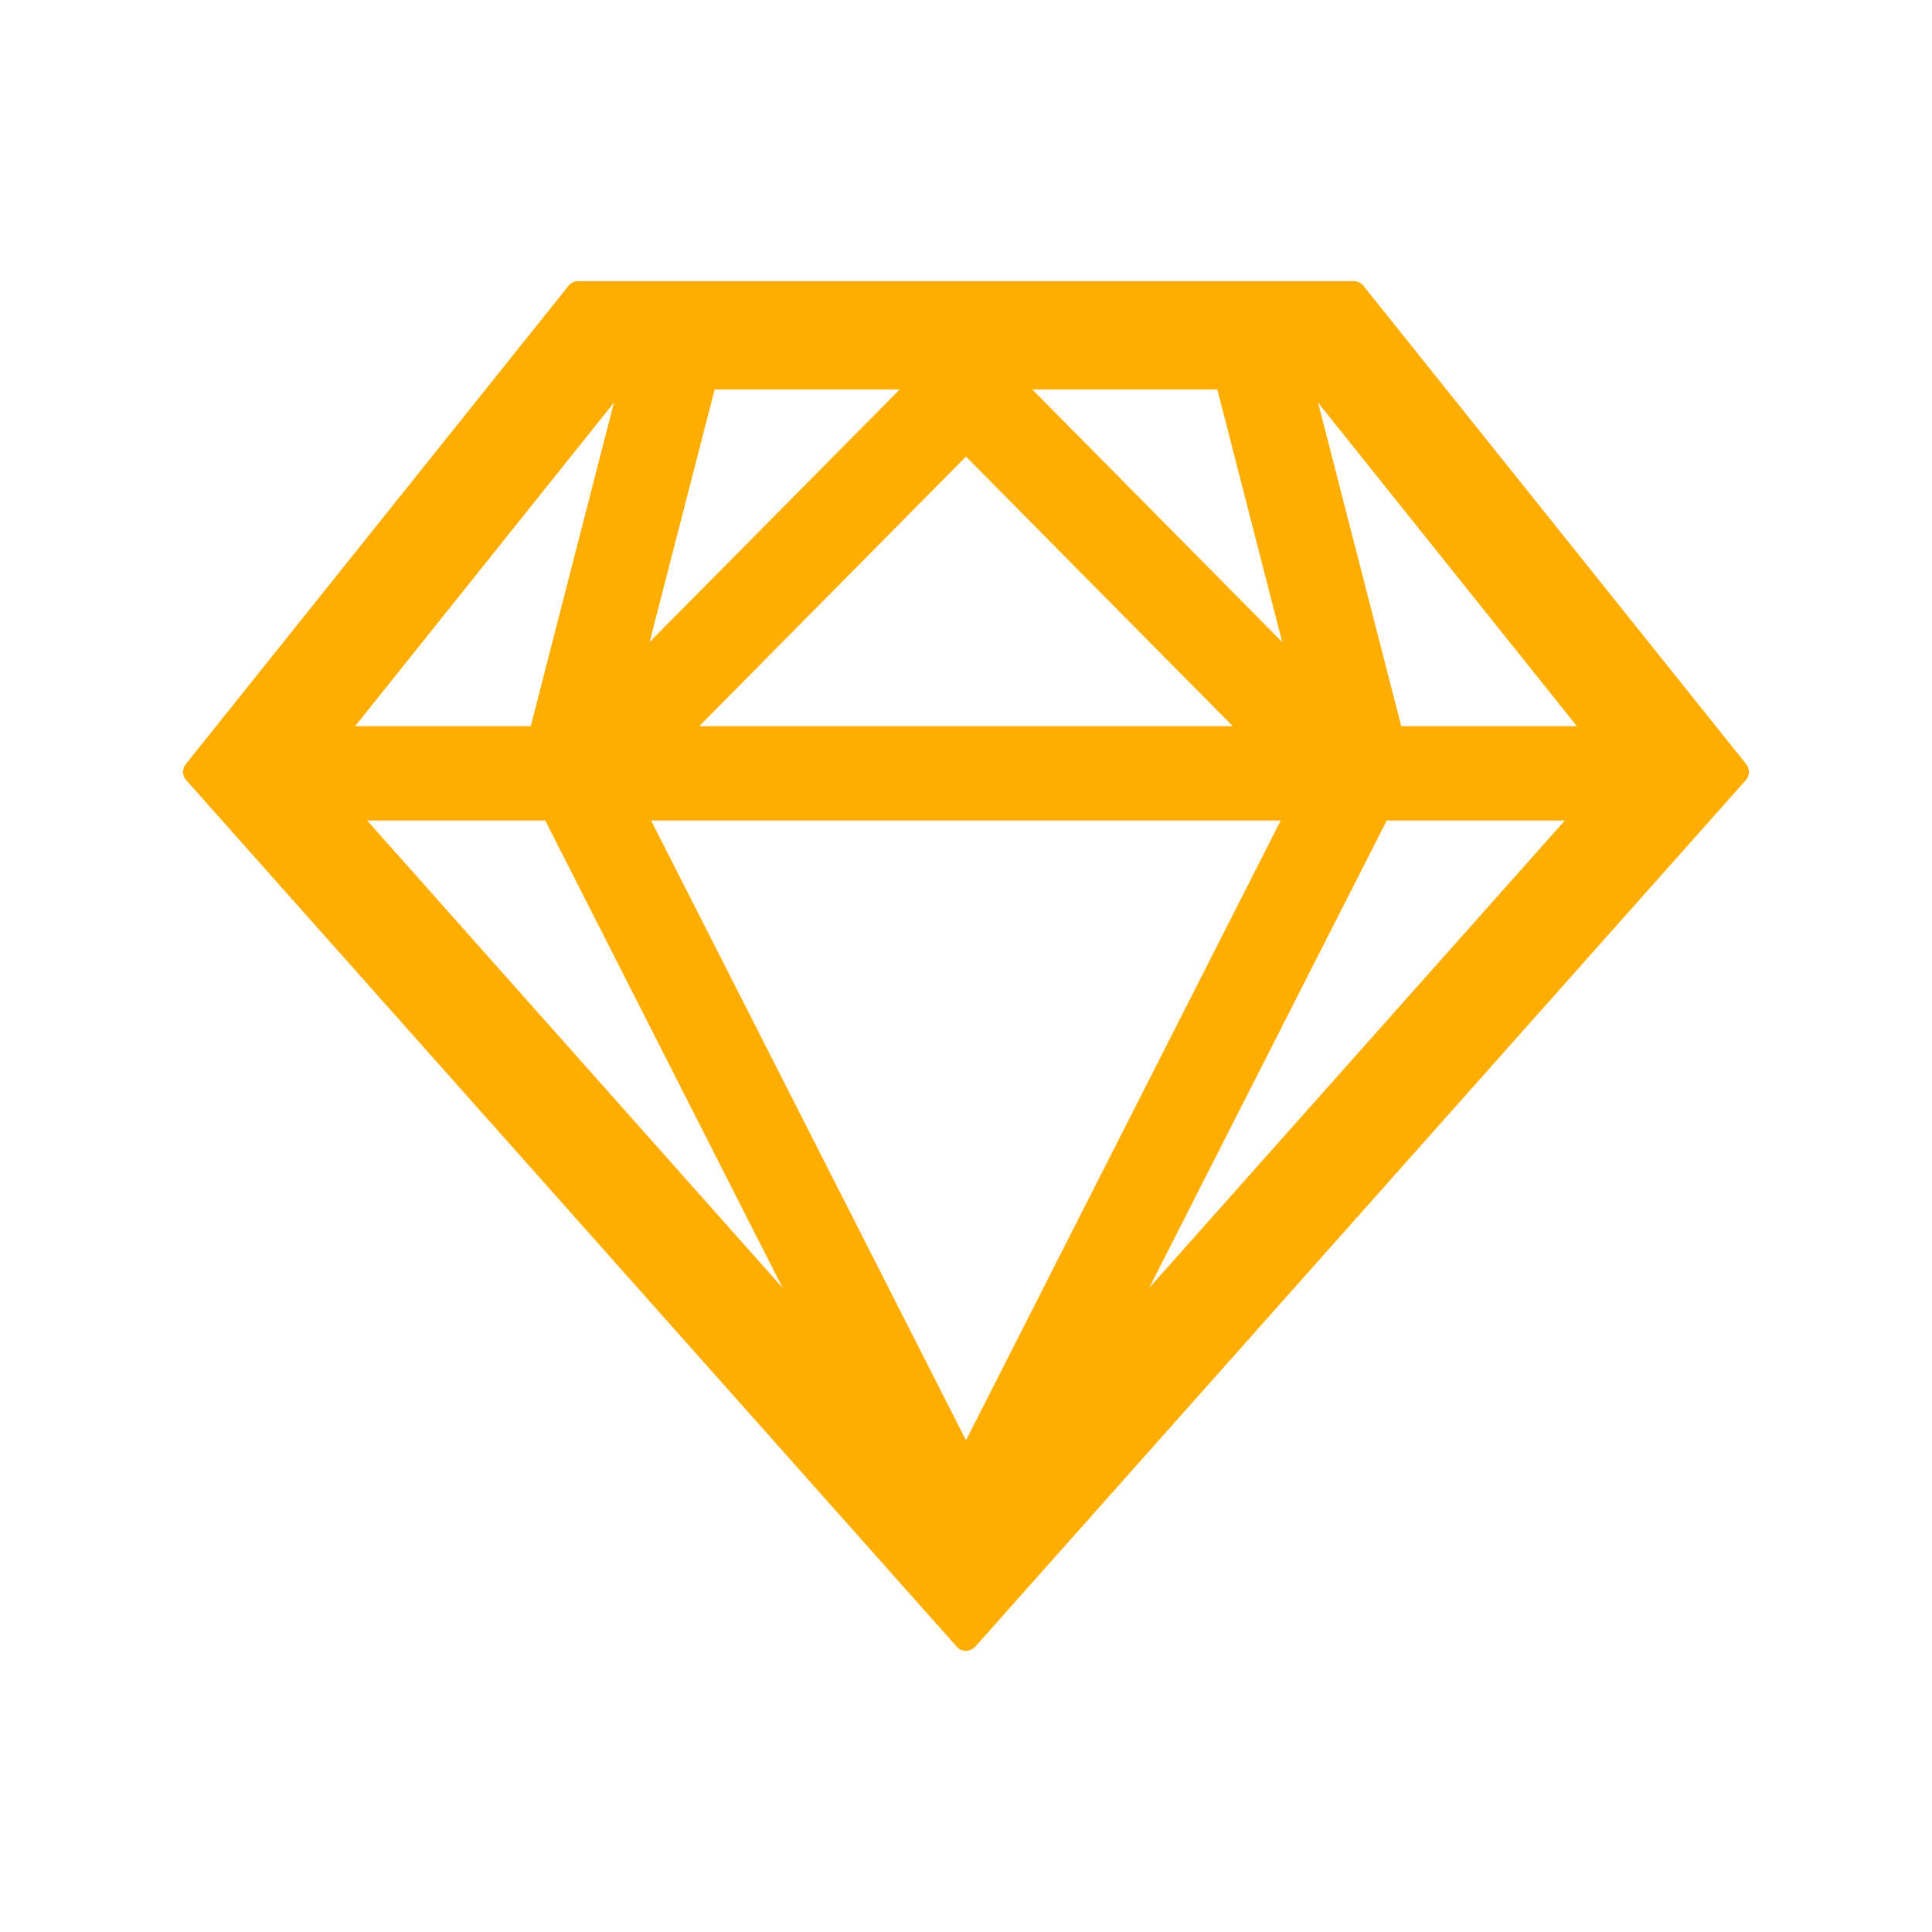
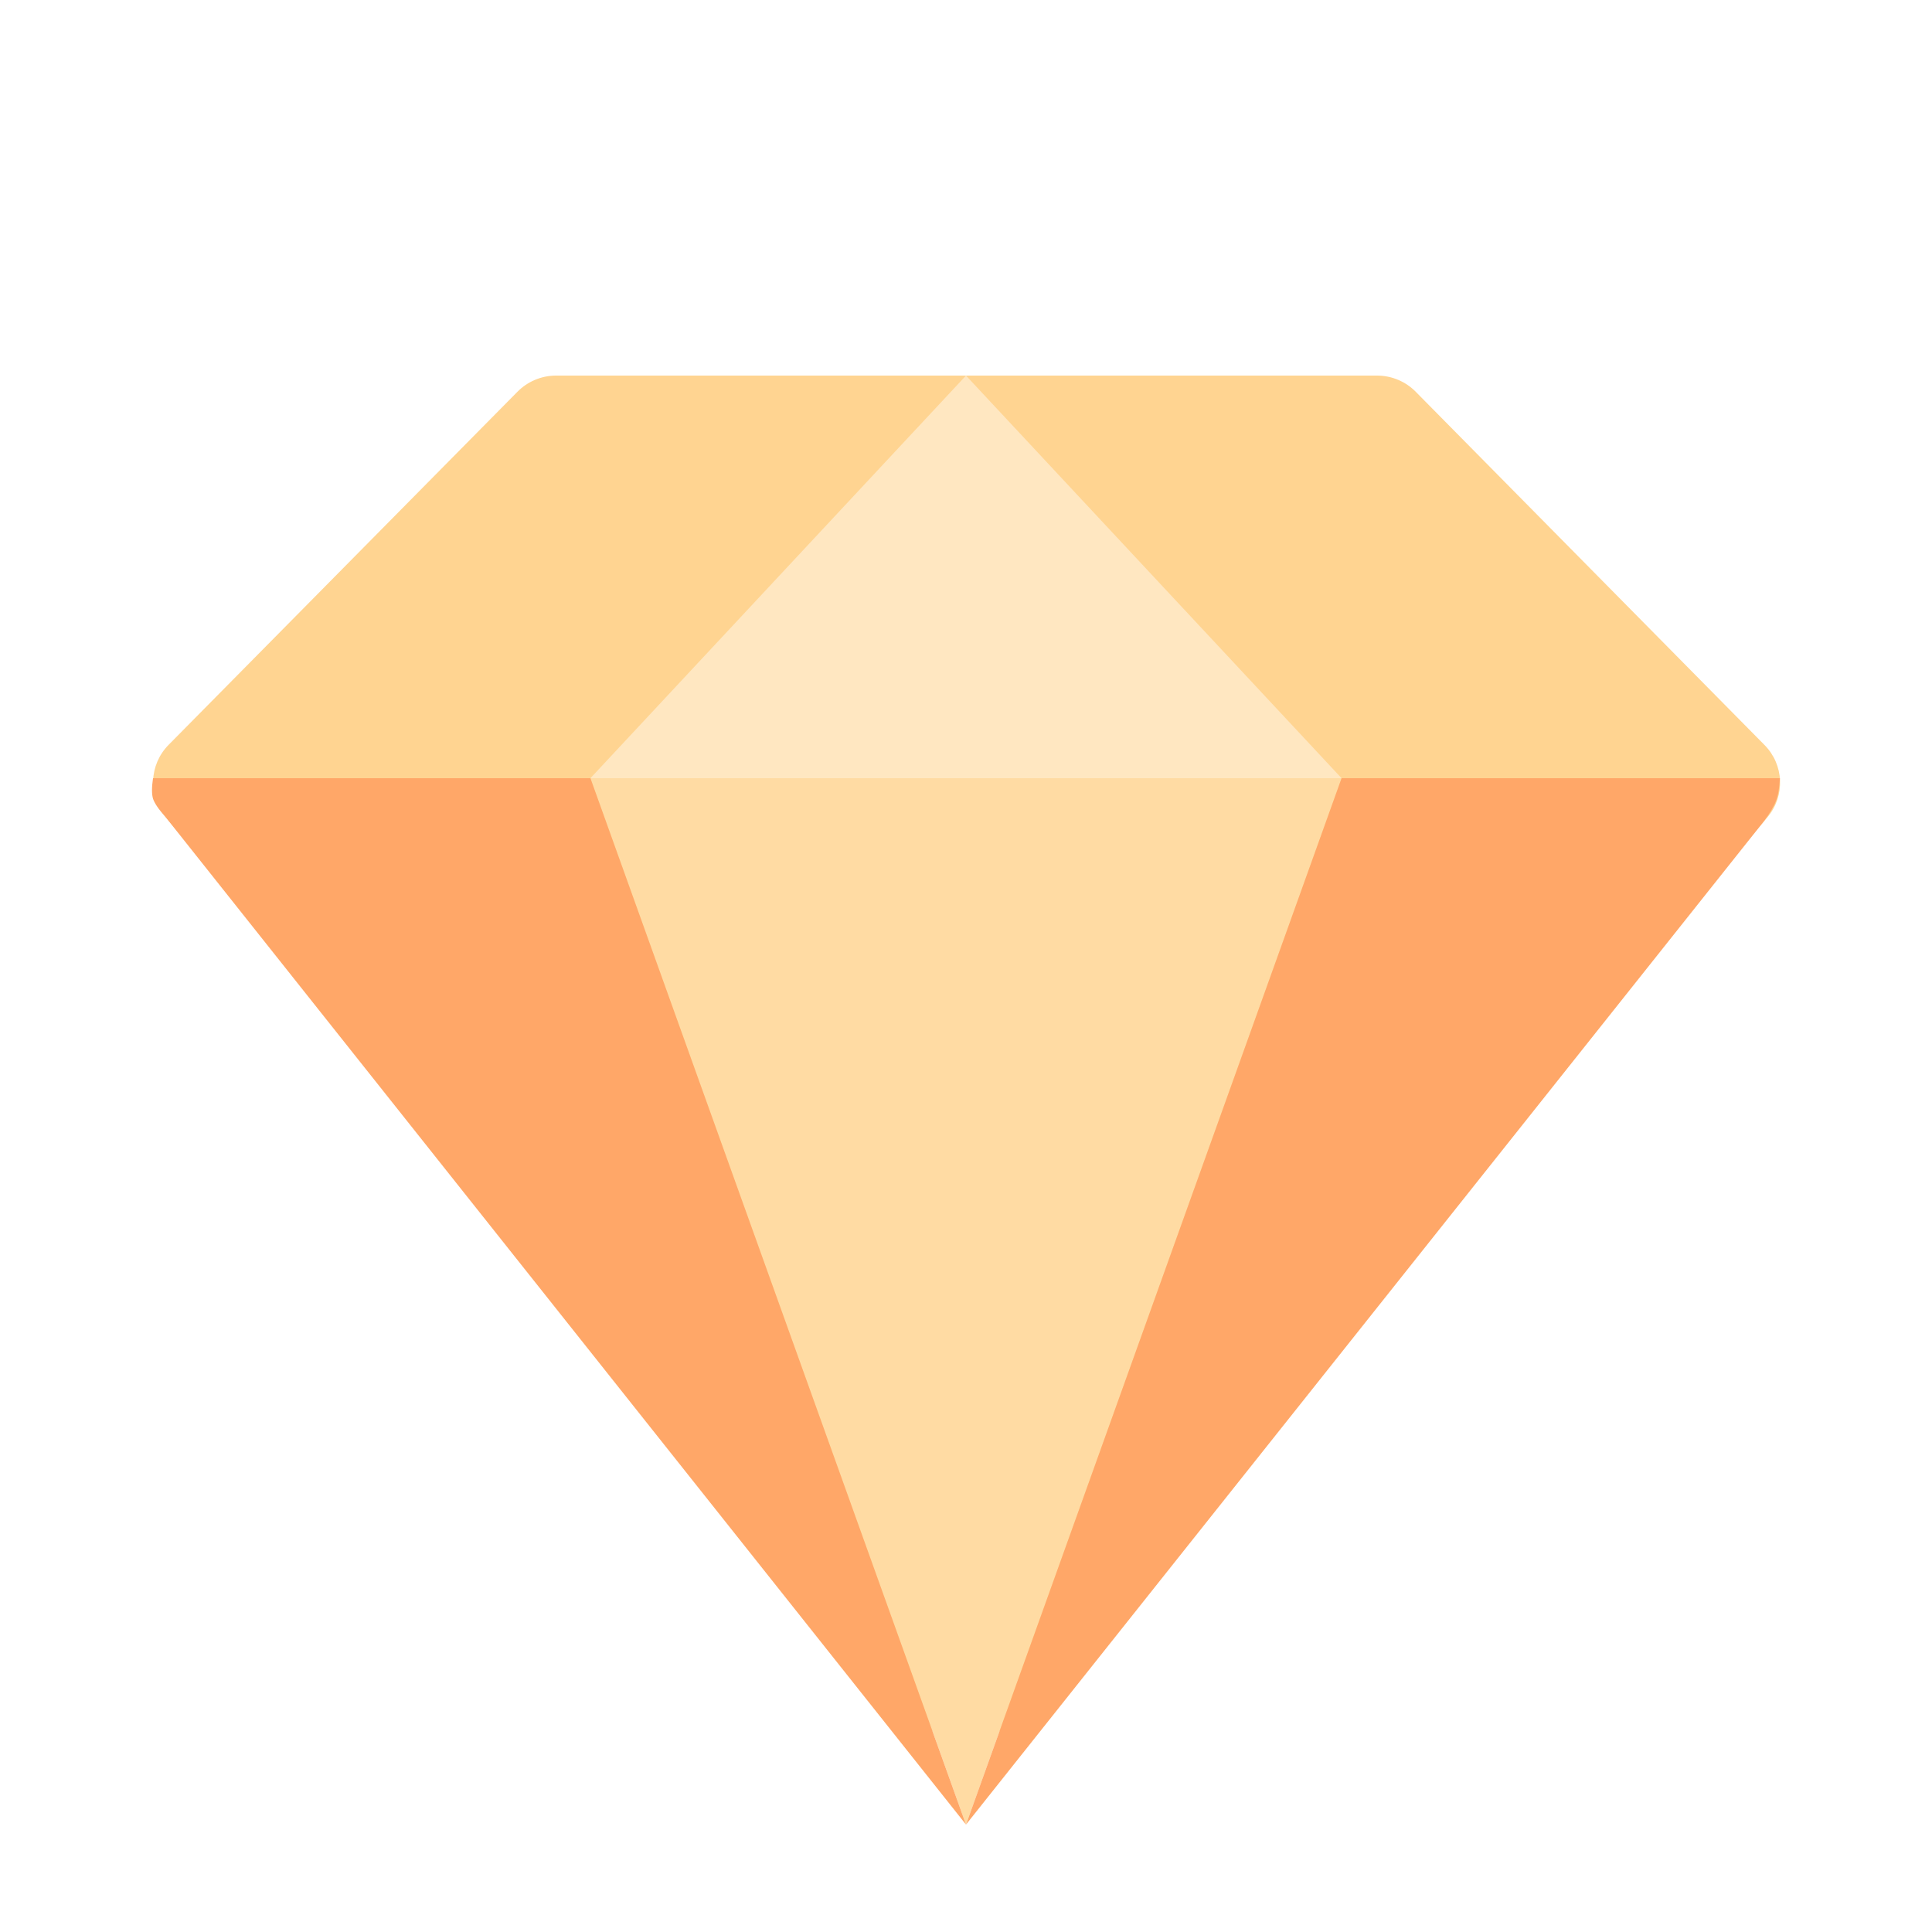
- <svg xmlns="http://www.w3.org/2000/svg" t="1692604066504" class="icon" viewBox="0 0 1024 1024" version="1.1" p-id="5338" width="200" height="200">
-   <path d="M925.6 405.1l-203-253.7c-1.2-1.5-3.1-2.4-5-2.4H306.4c-1.9 0-3.8 0.9-5 2.4l-203 253.7c-1.9 2.4-1.9 5.9 0.2 8.3l408.6 459.5c1.2 1.4 3 2.1 4.8 2.1 1.8 0 3.5-0.8 4.8-2.1l408.6-459.5c2.1-2.4 2.1-5.9 0.2-8.3zM645.2 206.4l34.4 133.9-132.5-133.9h98.1z m8.2 178.5H370.6L512 242l141.4 142.9zM378.8 206.4h98.1L344.3 340.3l34.5-133.9z m-53.4 7l-44.1 171.5h-93.1l137.2-171.5zM194.6 434.9H289l125.8 247.7-220.2-247.7zM512 763.4L345.1 434.9h333.7L512 763.4z m97.1-80.8L735 434.9h94.4L609.1 682.6z m133.6-297.7l-44.1-171.5 137.2 171.5h-93.1z" p-id="5339" fill="#ffae00" />
+ <svg xmlns="http://www.w3.org/2000/svg" width="10px" height="10px" viewBox="0 0 10 10" version="1.1">
+   <g id="融合题页面" stroke="none" stroke-width="1" fill="none" fill-rule="evenodd">
+     <g id="融合题-页面布局-方案二" transform="translate(-301, -255)" fill-rule="nonzero">
+       <g id="左侧" transform="translate(50, 88)">
+         <g id="钻石@2x" transform="translate(251, 167)">
+           <rect id="矩形" fill="#000000" opacity="0" x="0" y="0" width="10" height="10" />
+           <path d="M0.872,3.856 L2.678,2.028 C2.73,1.975 2.801,1.945 2.875,1.944 L7.131,1.944 C7.205,1.945 7.276,1.975 7.328,2.028 L9.133,3.856 C9.234,3.958 9.241,4.119 9.149,4.229 L5.107,9.04 C5.083,9.068 5.049,9.086 5.012,9.089 C4.976,9.092 4.939,9.081 4.911,9.057 L4.893,9.04 L0.857,4.229 C0.765,4.119 0.772,3.958 0.872,3.856 L0.872,3.856 Z" id="路径" fill="#FFD491" />
+           <polygon id="路径" fill="#FFE7C1" points="5 1.944 3.056 4.028 6.944 4.028" />
+           <polygon id="路径" fill="#FFDBA3" points="3.056 4.028 5 9.444 6.944 4.028 3.056 4.028" />
+           <path d="M9.213,4.028 C9.21,4.077 9.204,4.116 9.193,4.144 C9.182,4.173 9.161,4.209 9.129,4.252 L5,9.444 L6.944,4.028 L9.213,4.028 Z M3.056,4.028 L0.792,4.028 C0.785,4.075 0.785,4.111 0.792,4.134 C0.8,4.158 0.821,4.189 0.857,4.229 L5,9.444 L3.056,4.028 Z" id="形状" fill="#FFA768" />
+         </g>
+       </g>
+     </g>
+   </g>
</svg>
